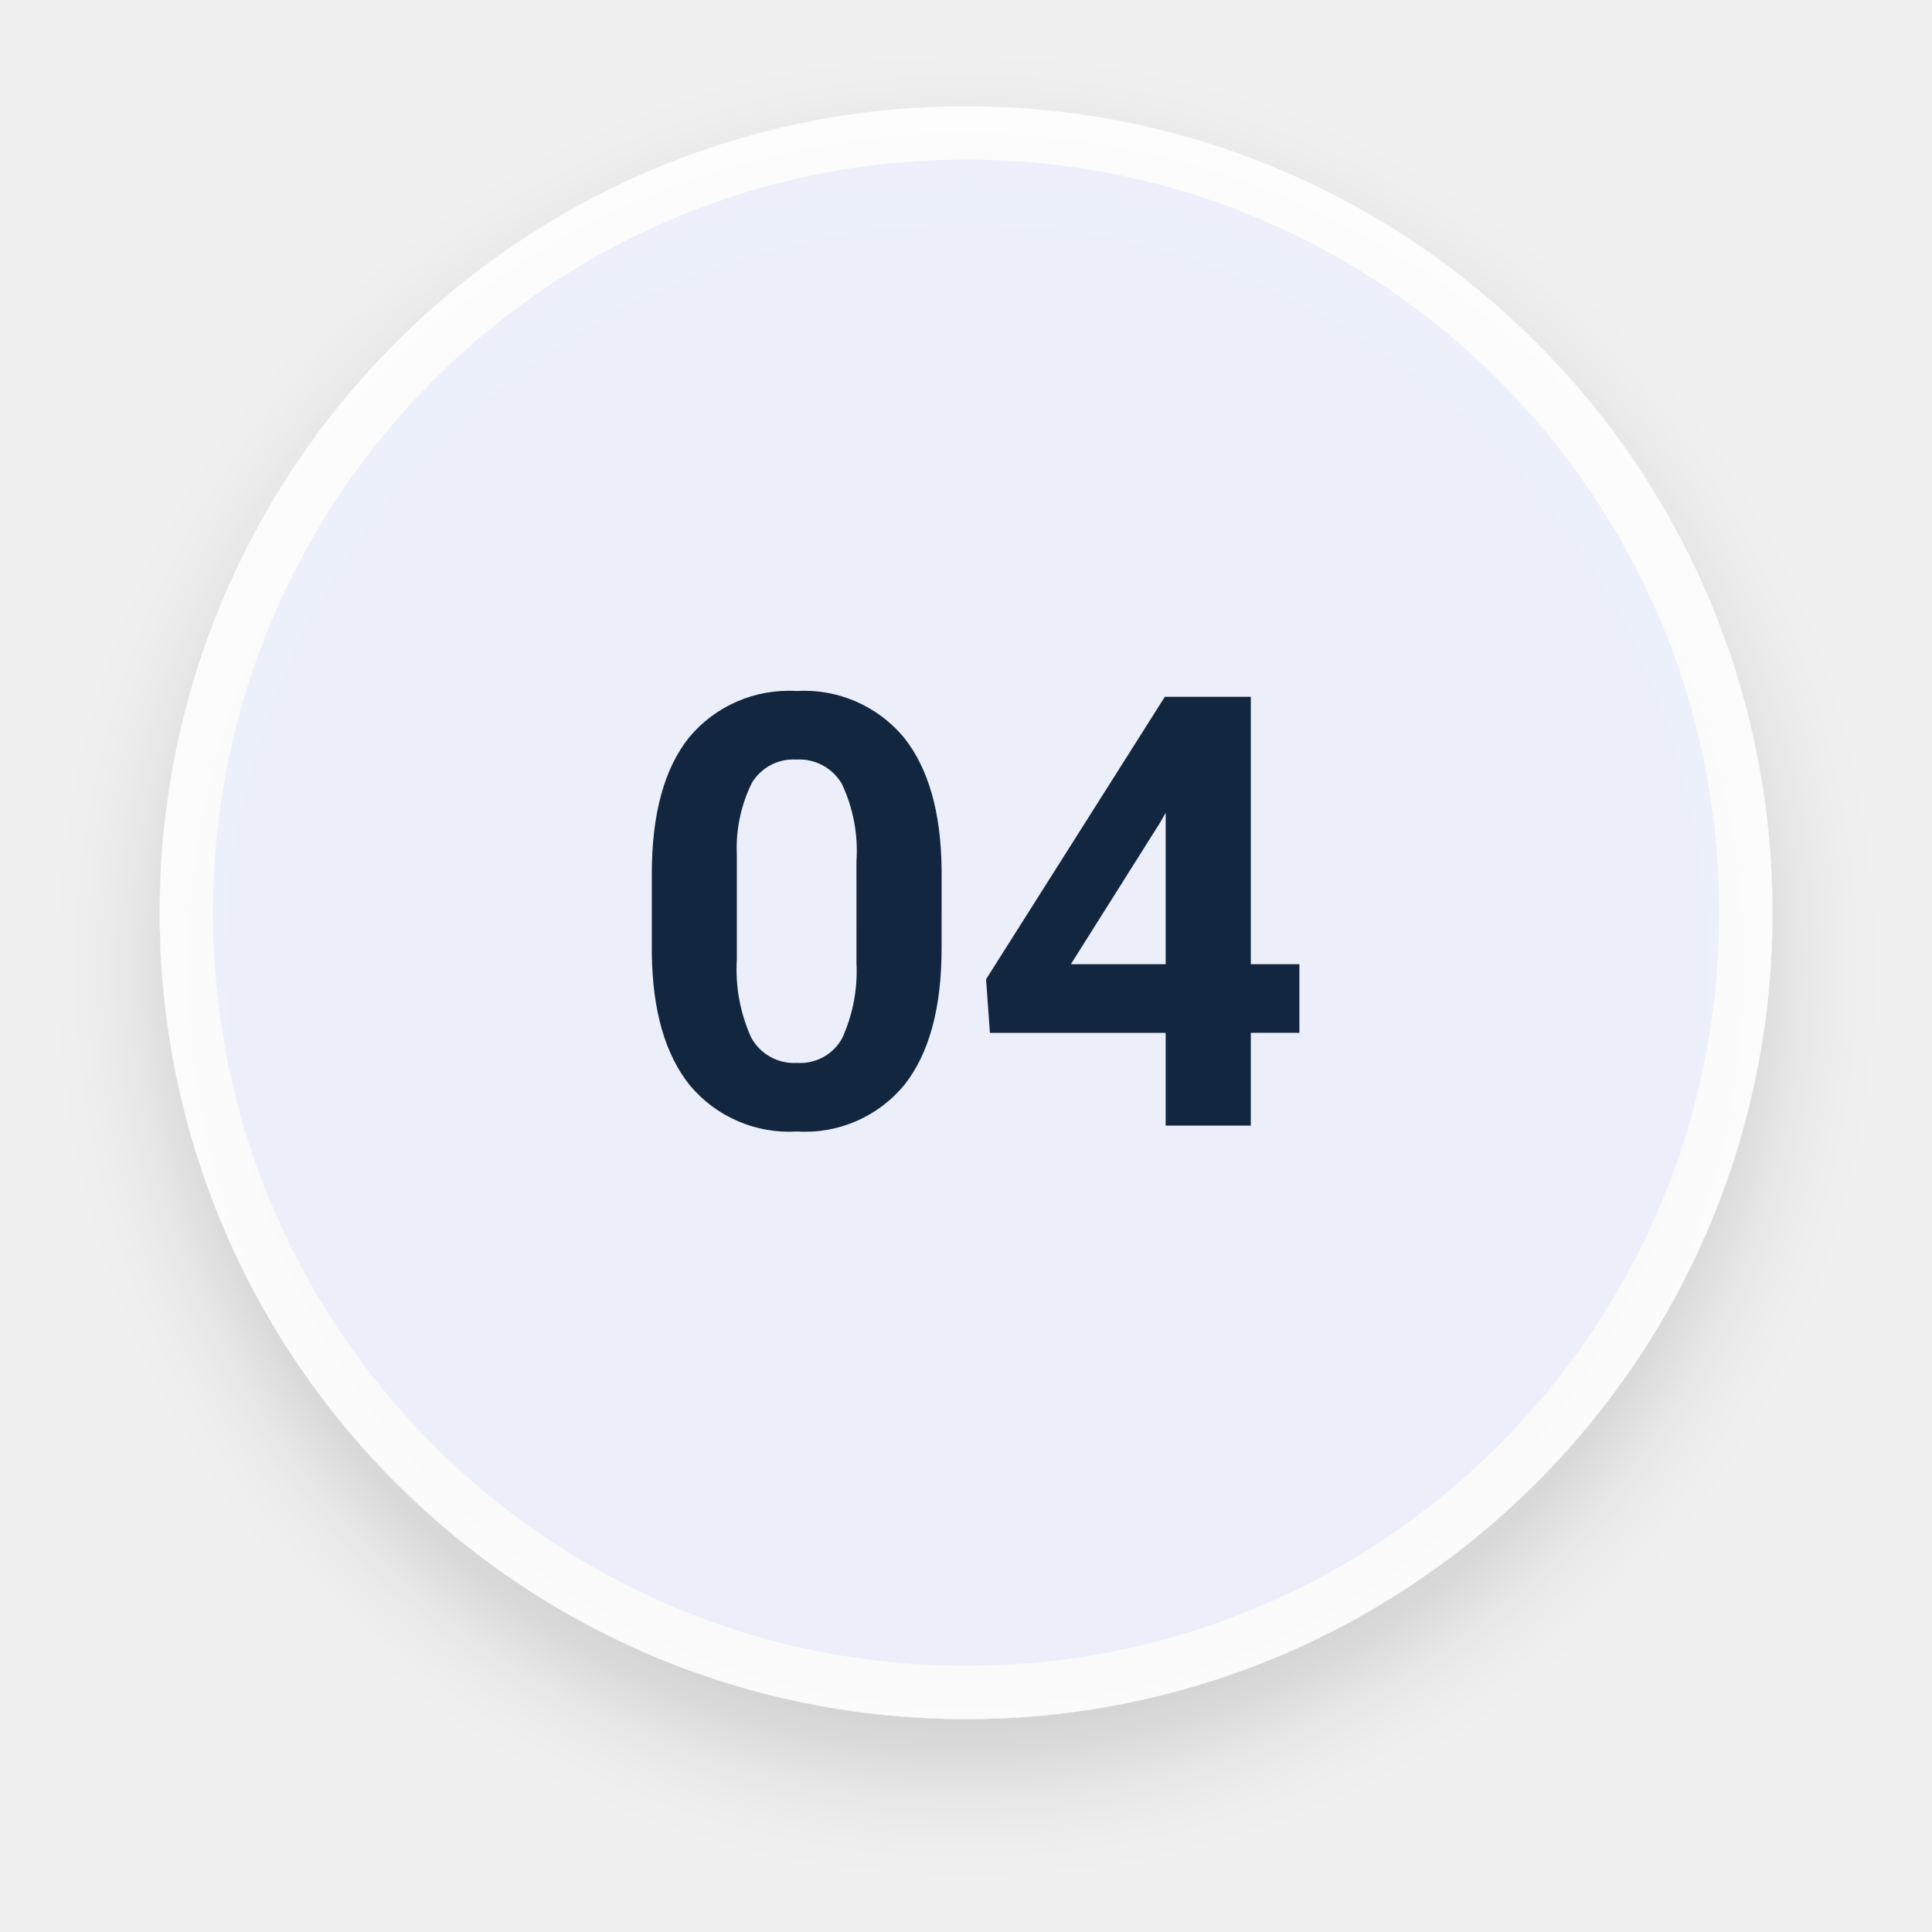
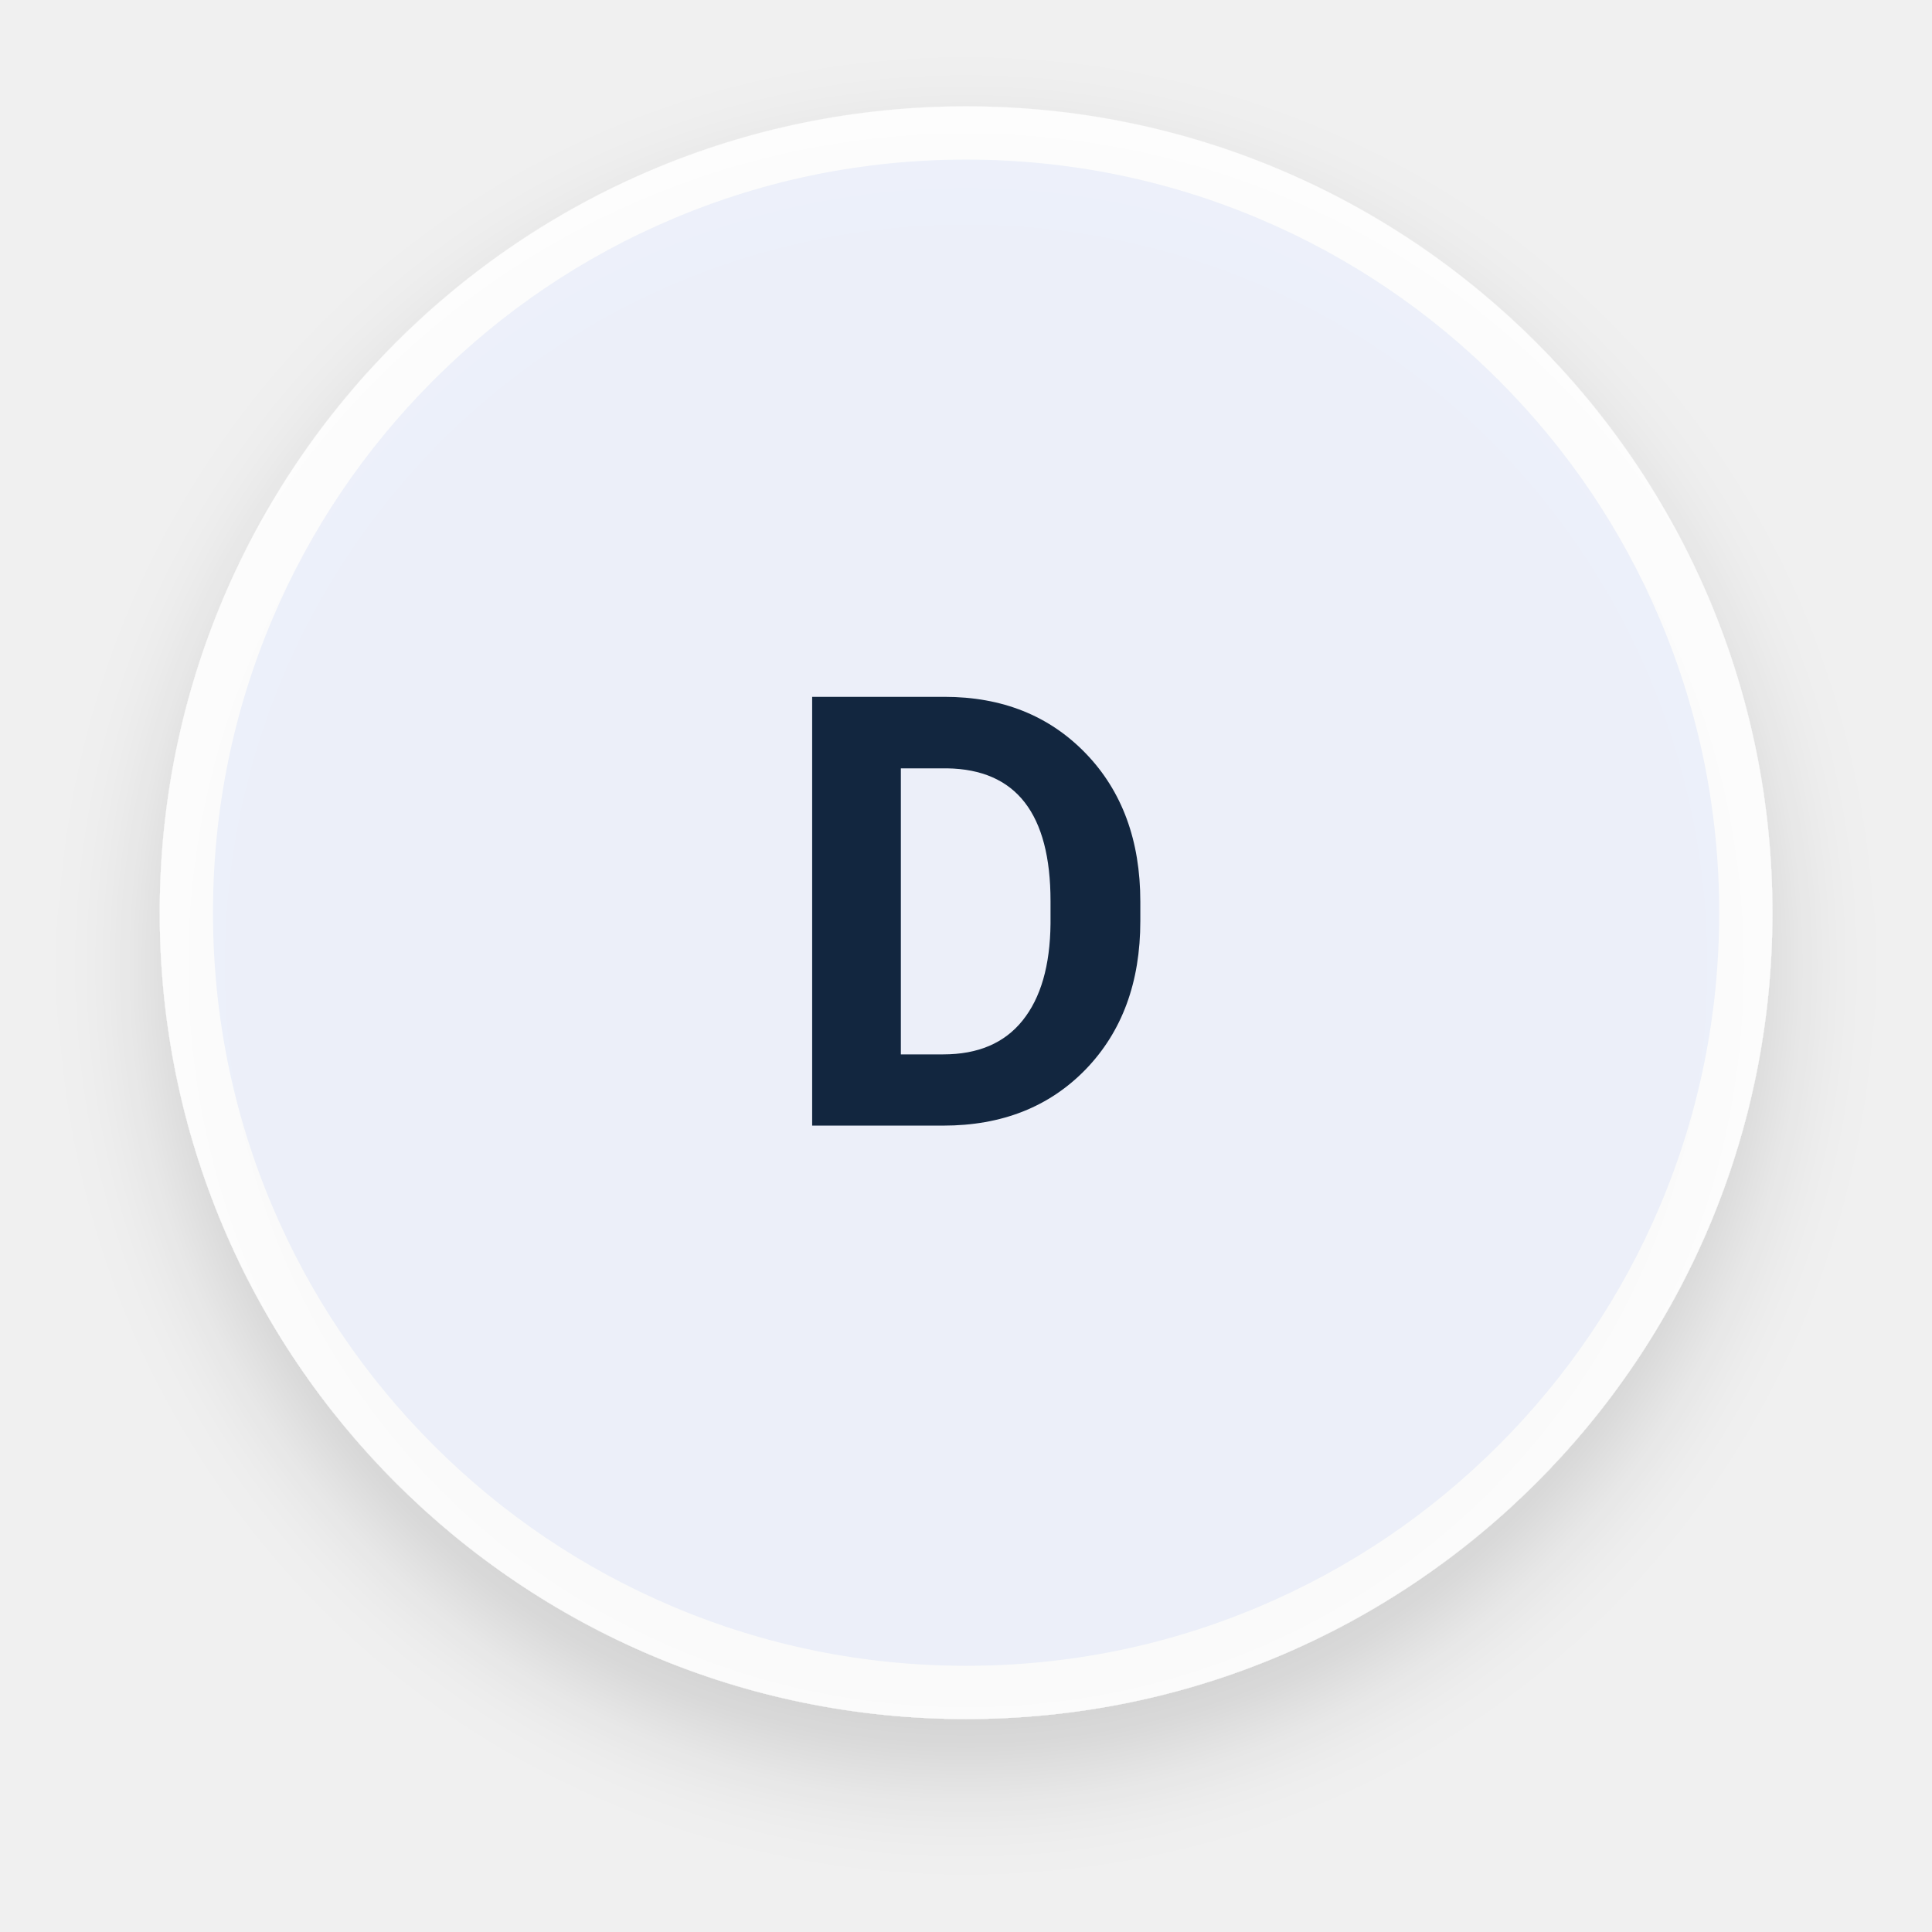
<svg xmlns="http://www.w3.org/2000/svg" width="108.914" height="108.914" viewBox="0 0 108.914 108.914">
  <defs>
    <filter id="Trazado_1291612" x="0" y="0" width="108.914" height="108.914" filterUnits="userSpaceOnUse">
      <feOffset dy="3" input="SourceAlpha" />
      <feGaussianBlur stdDeviation="3" result="blur" />
      <feFlood flood-opacity="0.161" />
      <feComposite operator="in" in2="blur" />
      <feComposite in="SourceGraphic" />
    </filter>
  </defs>
-   <g id="Grupo_1221376" data-name="Grupo 1221376" transform="translate(-2356.325 9016.455)">
+   <g id="Grupo_1221736" data-name="Grupo 1221736" transform="translate(-2356.325 9016.455)">
    <g transform="matrix(1, 0, 0, 1, 2356.33, -9016.46)" filter="url(#Trazado_1291612)">
      <g id="Trazado_1291612-2" data-name="Trazado 1291612" transform="translate(9 6)" fill="#eef2fd" opacity="0.859">
        <path d="M 45.457 89.414 C 39.522 89.414 33.766 88.252 28.347 85.96 C 23.113 83.746 18.412 80.577 14.375 76.539 C 10.337 72.502 7.168 67.801 4.954 62.567 C 2.662 57.149 1.5 51.392 1.5 45.457 C 1.5 39.522 2.662 33.766 4.954 28.347 C 7.168 23.113 10.337 18.412 14.375 14.375 C 18.412 10.337 23.113 7.168 28.347 4.954 C 33.766 2.662 39.522 1.5 45.457 1.5 C 51.392 1.5 57.148 2.662 62.566 4.954 C 67.8 7.168 72.502 10.337 76.539 14.375 C 80.576 18.412 83.746 23.113 85.96 28.347 C 88.252 33.766 89.414 39.522 89.414 45.457 C 89.414 51.392 88.252 57.149 85.96 62.567 C 83.746 67.801 80.576 72.502 76.539 76.539 C 72.502 80.577 67.8 83.746 62.566 85.96 C 57.148 88.252 51.392 89.414 45.457 89.414 Z" stroke="none" />
        <path d="M 45.457 3 C 39.724 3 34.164 4.122 28.932 6.335 C 23.876 8.473 19.335 11.535 15.435 15.435 C 11.535 19.335 8.473 23.876 6.335 28.932 C 4.122 34.164 3 39.724 3 45.457 C 3 51.19 4.122 56.75 6.335 61.982 C 8.473 67.038 11.535 71.579 15.435 75.479 C 19.335 79.379 23.876 82.441 28.932 84.579 C 34.164 86.792 39.724 87.914 45.457 87.914 C 51.19 87.914 56.75 86.792 61.982 84.579 C 67.037 82.441 71.578 79.379 75.478 75.479 C 79.378 71.579 82.44 67.038 84.578 61.982 C 86.791 56.75 87.914 51.19 87.914 45.457 C 87.914 39.724 86.791 34.164 84.578 28.932 C 82.44 23.876 79.378 19.335 75.478 15.435 C 71.578 11.535 67.037 8.473 61.982 6.335 C 56.75 4.122 51.19 3 45.457 3 M 45.457 0 C 70.562 0 90.914 20.352 90.914 45.457 L 90.914 45.457 C 90.914 70.562 70.562 90.914 45.457 90.914 C 20.352 90.914 0 70.562 0 45.457 L 0 45.457 C 0 20.352 20.352 0 45.457 0 Z" stroke="none" fill="#fff" />
      </g>
    </g>
-     <path id="Trazado_1292649" data-name="Trazado 1292649" d="M-1.594-9.994q0,5.014-2.075,7.67A7.244,7.244,0,0,1-9.745.332a7.294,7.294,0,0,1-6.043-2.606Q-17.88-4.881-17.93-9.745v-4.449q0-5.063,2.1-7.687A7.3,7.3,0,0,1-9.778-24.5a7.3,7.3,0,0,1,6.043,2.6q2.092,2.6,2.142,7.462Zm-4.8-4.892a8.851,8.851,0,0,0-.822-4.379,2.777,2.777,0,0,0-2.565-1.371,2.728,2.728,0,0,0-2.5,1.3,8.284,8.284,0,0,0-.855,4.08v5.883a9.292,9.292,0,0,0,.805,4.4A2.74,2.74,0,0,0-9.745-3.536a2.694,2.694,0,0,0,2.54-1.379,9.069,9.069,0,0,0,.813-4.221ZM15.838-9.1h2.739v3.868H15.838V0h-4.8V-5.229H1.129L.913-8.251,10.99-24.172h4.848ZM5.694-9.1H11.04v-8.533l-.315.548Z" transform="translate(2411 -8953)" fill="#12263f" />
+     <text id="D" transform="translate(2411 -8953)" fill="#12263f" font-size="34" font-family="Roboto-Bold, Roboto" font-weight="700">
+       <tspan x="-11.048" y="0">D</tspan>
+     </text>
  </g>
</svg>
